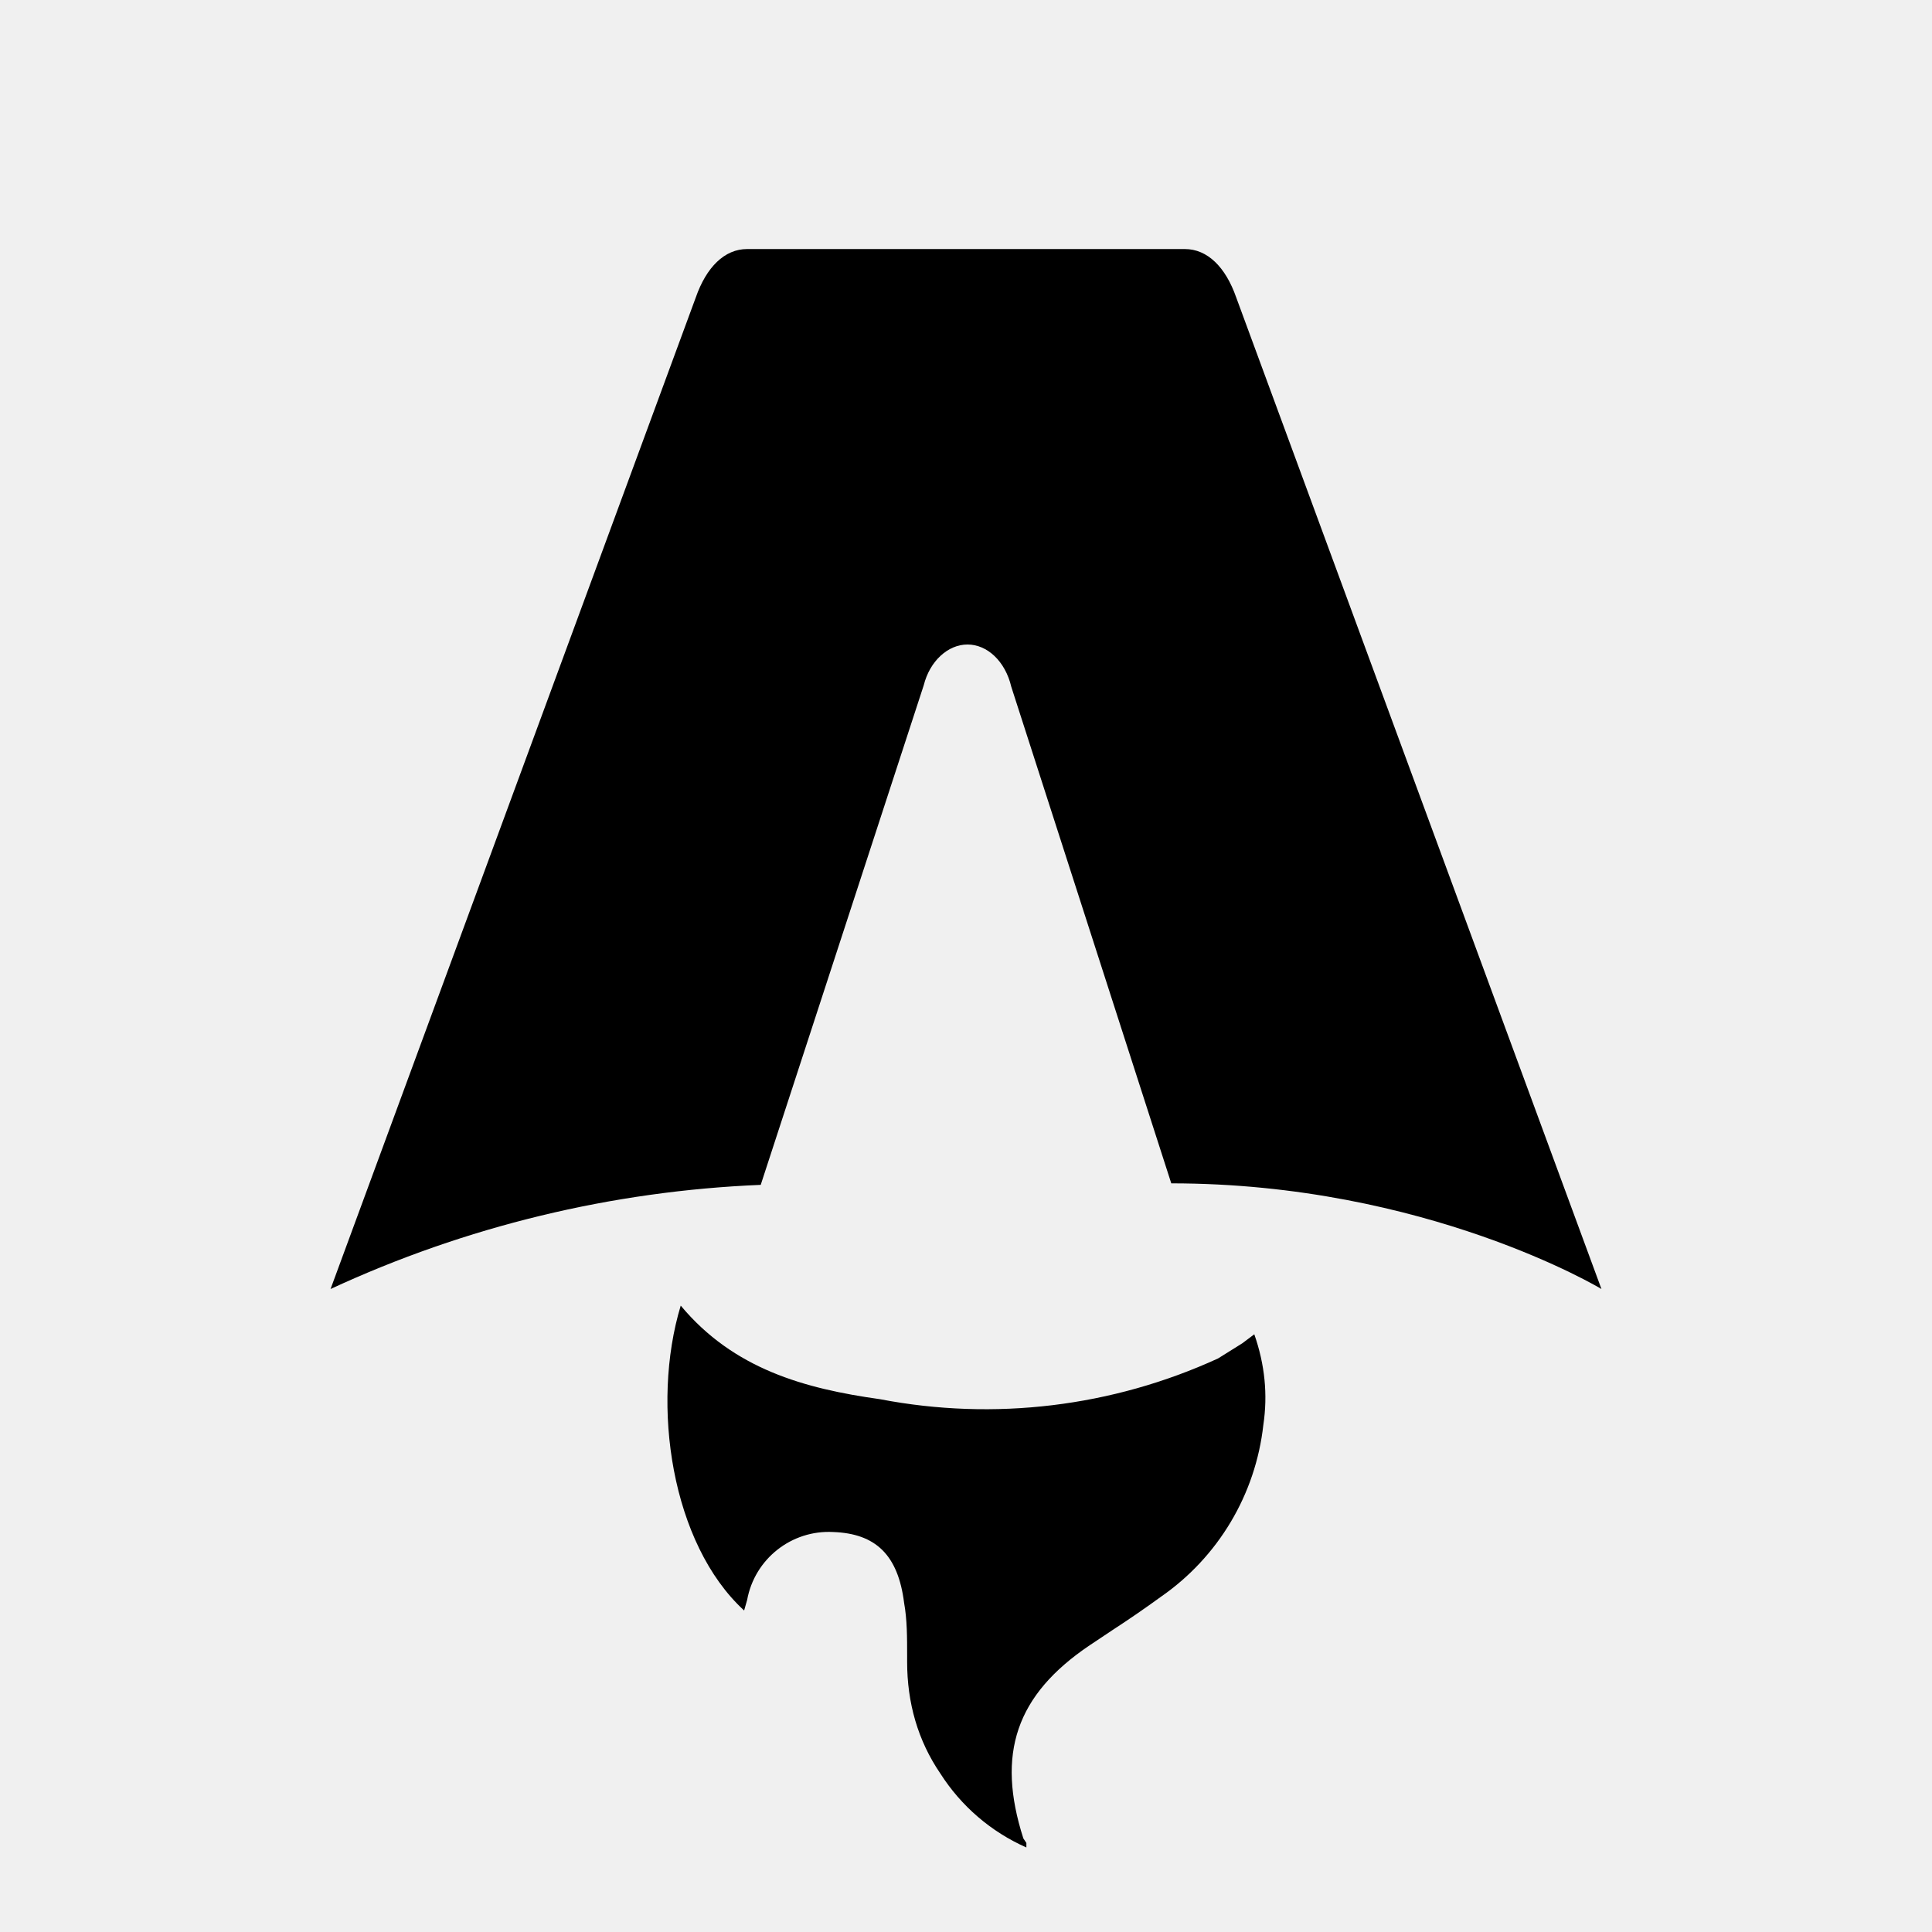
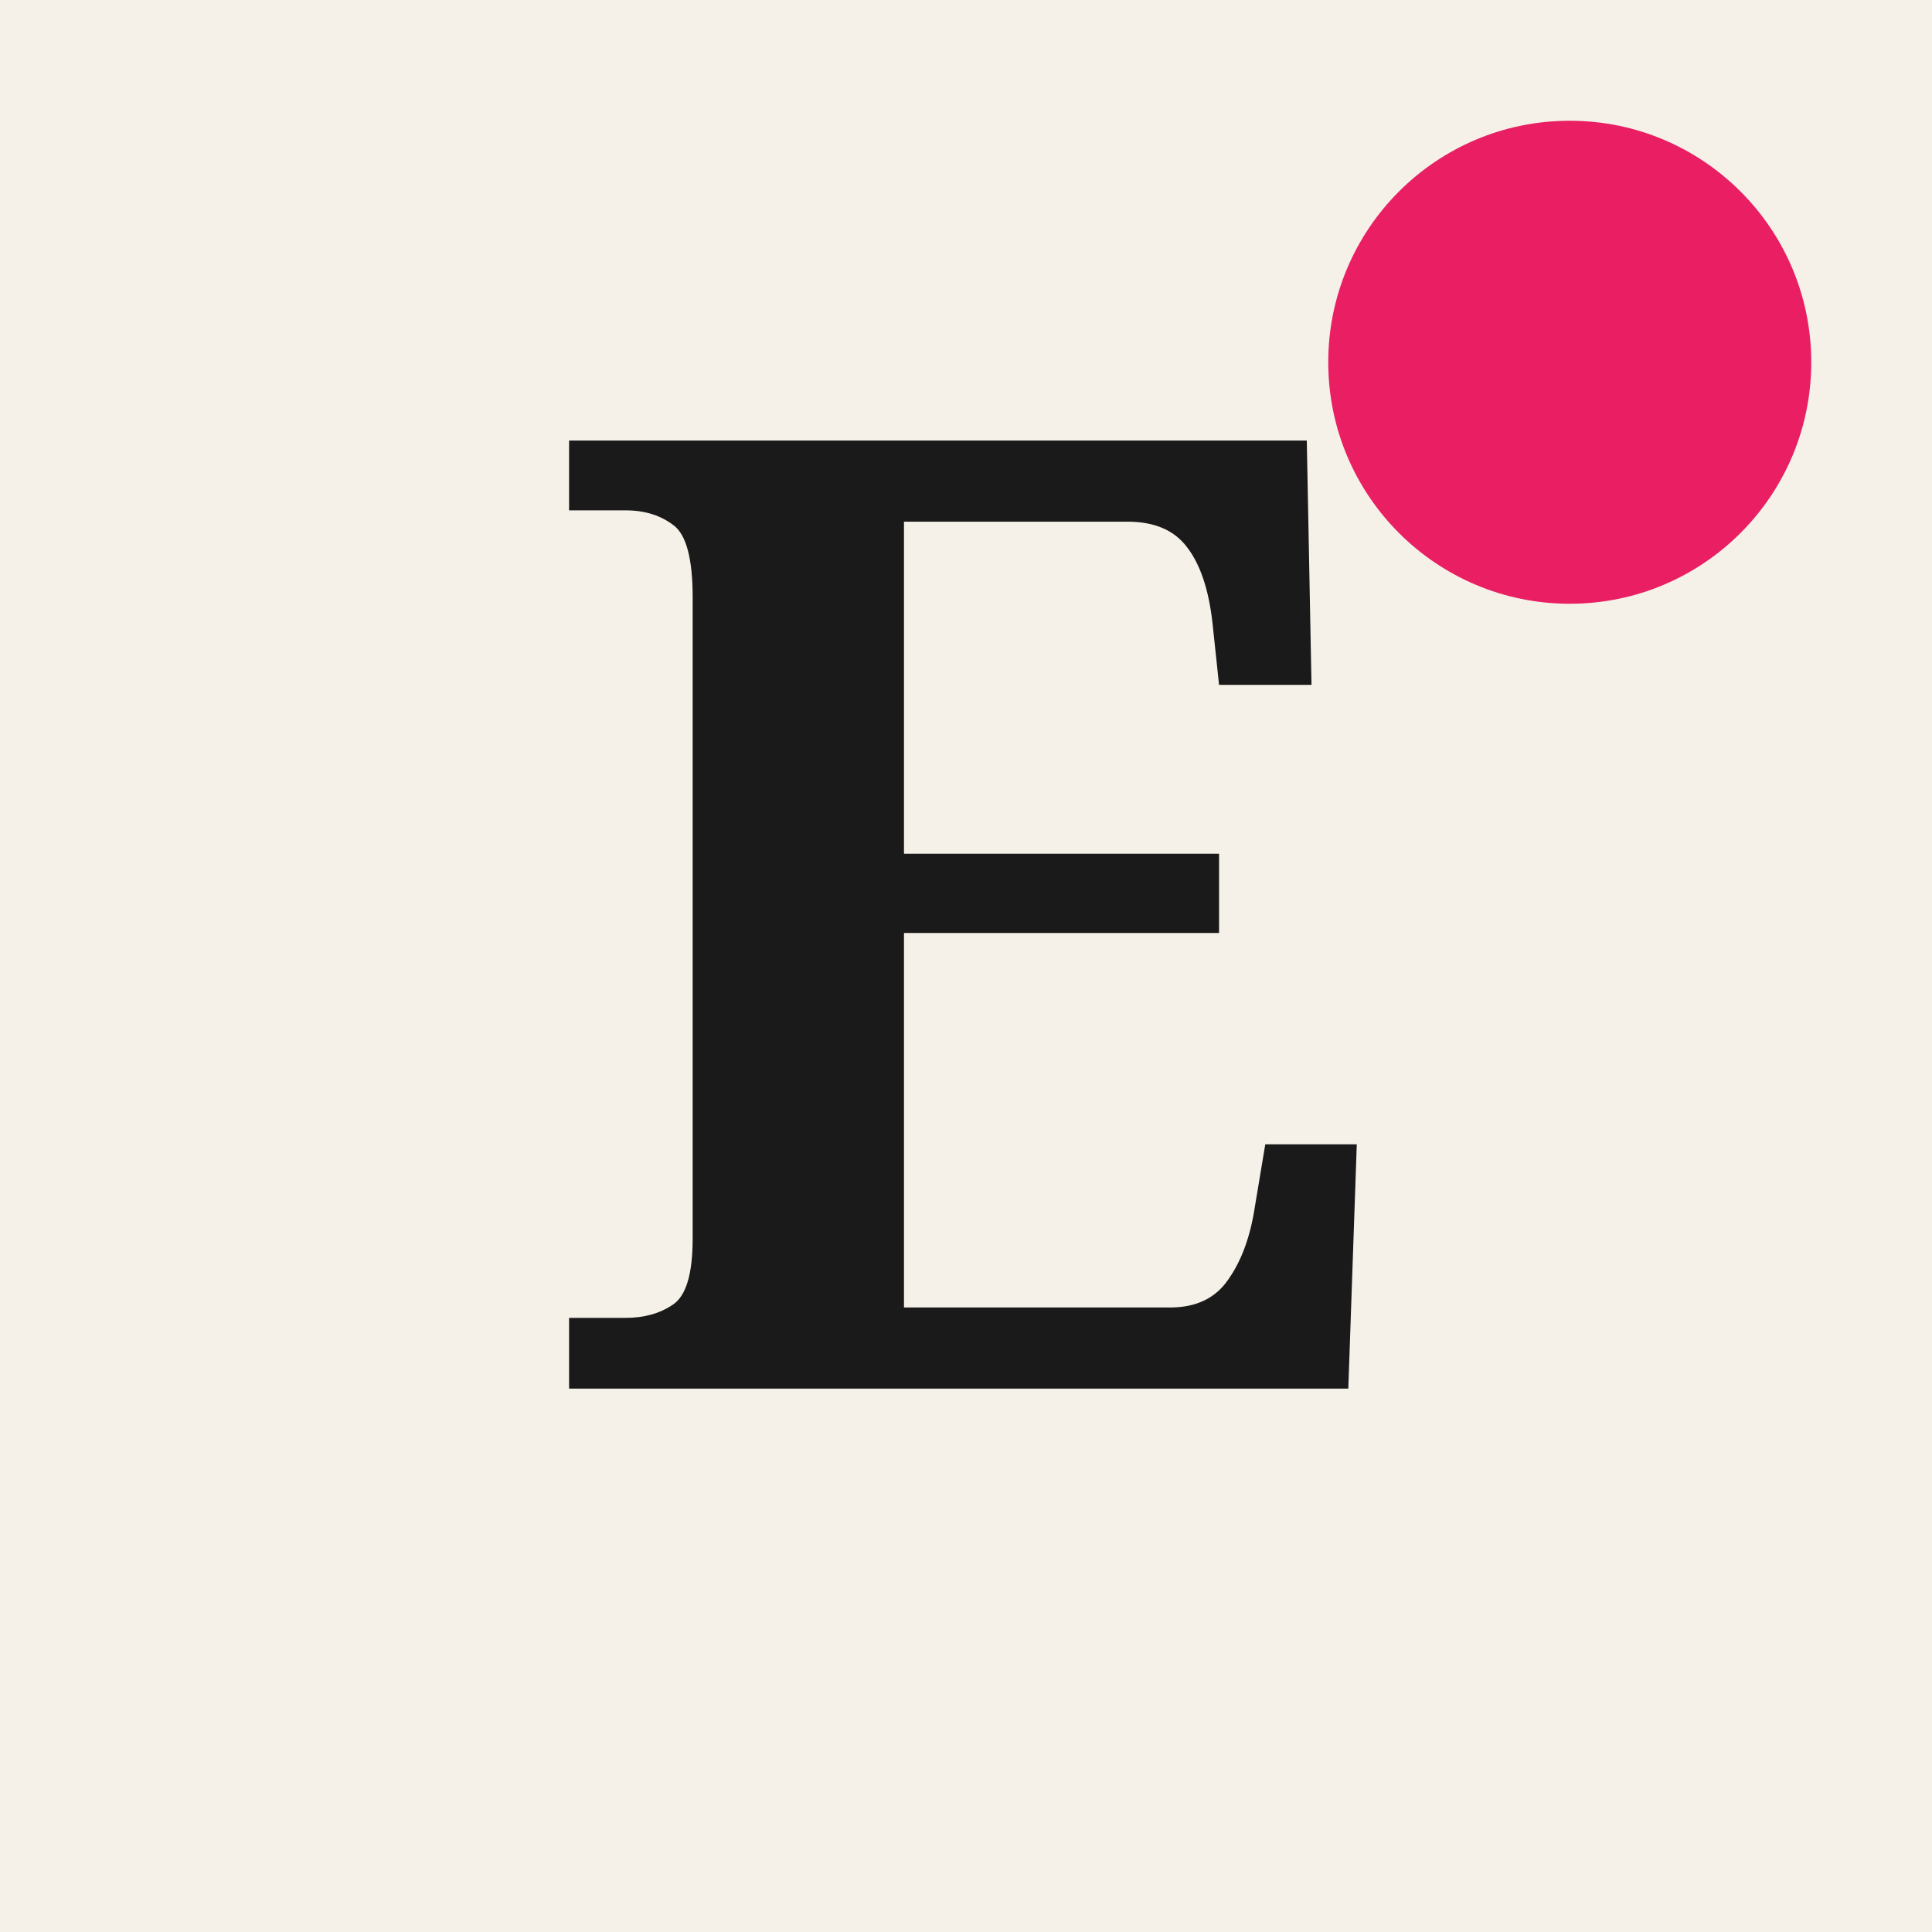
- <svg xmlns="http://www.w3.org/2000/svg" fill="none" viewBox="0 0 128 128">
-   <path d="M50.4 78.5a75.1 75.1 0 0 0-28.5 6.9l24.2-65.7c.7-2 1.9-3.2 3.4-3.2h29c1.5 0 2.7 1.2 3.4 3.2l24.2 65.7s-11.6-7-28.5-7L67 45.5c-.4-1.7-1.6-2.8-2.9-2.8-1.3 0-2.5 1.1-2.9 2.7L50.4 78.5Zm-1.1 28.2Zm-4.2-20.2c-2 6.6-.6 15.8 4.2 20.2a17.5 17.5 0 0 1 .2-.7 5.5 5.5 0 0 1 5.7-4.5c2.8.1 4.3 1.5 4.7 4.7.2 1.1.2 2.3.2 3.5v.4c0 2.7.7 5.2 2.2 7.4a13 13 0 0 0 5.7 4.9v-.3l-.2-.3c-1.8-5.6-.5-9.5 4.4-12.8l1.5-1a73 73 0 0 0 3.2-2.2 16 16 0 0 0 6.8-11.4c.3-2 .1-4-.6-6l-.8.6-1.6 1a37 37 0 0 1-22.4 2.7c-5-.7-9.7-2-13.2-6.2Z" />
-   <style>
-         path { fill: #000; }
-         @media (prefers-color-scheme: dark) {
-             path { fill: #FFF; }
-         }
-     </style>
+ <svg xmlns="http://www.w3.org/2000/svg" viewBox="0 0 32 32">
+   <rect width="32" height="32" fill="#F5F1E8" />
+   <text x="16" y="23" font-family="Cormorant Garamond, Georgia, serif" font-size="22" font-weight="600" text-anchor="middle" fill="#1A1A1A">E</text>
+   <circle cx="26" cy="6" r="4" fill="#E91E63" />
</svg>
